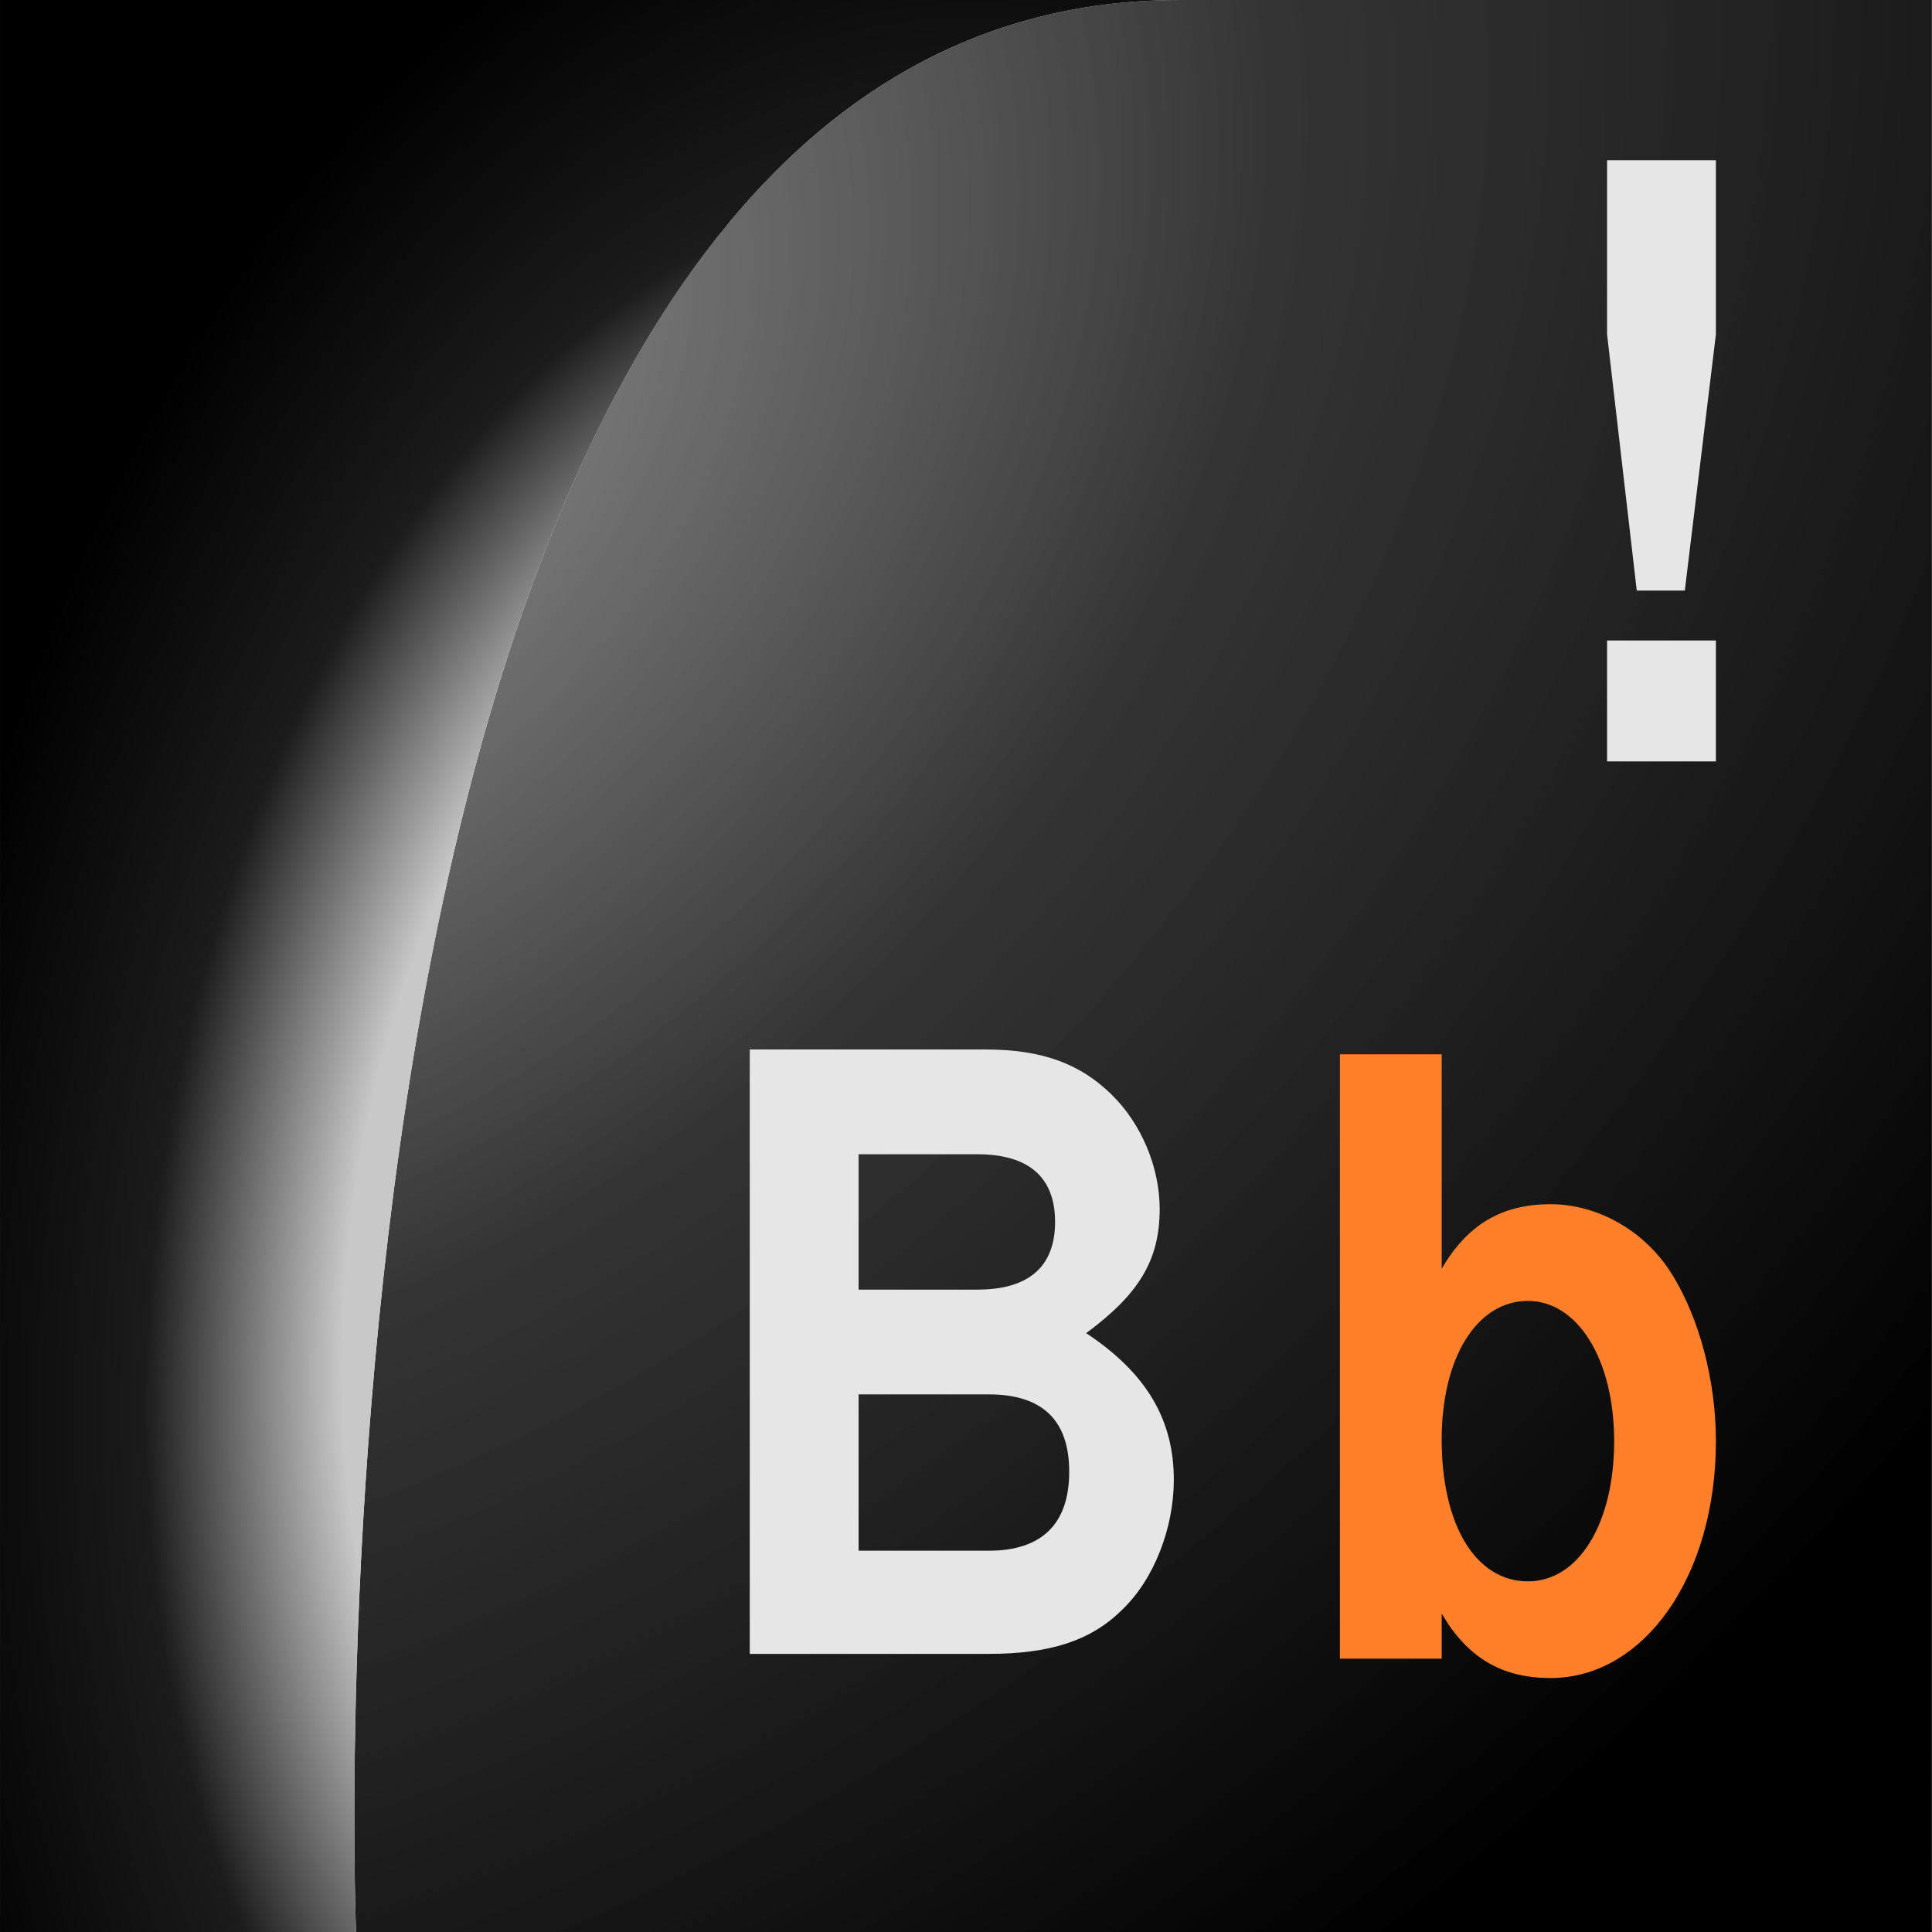
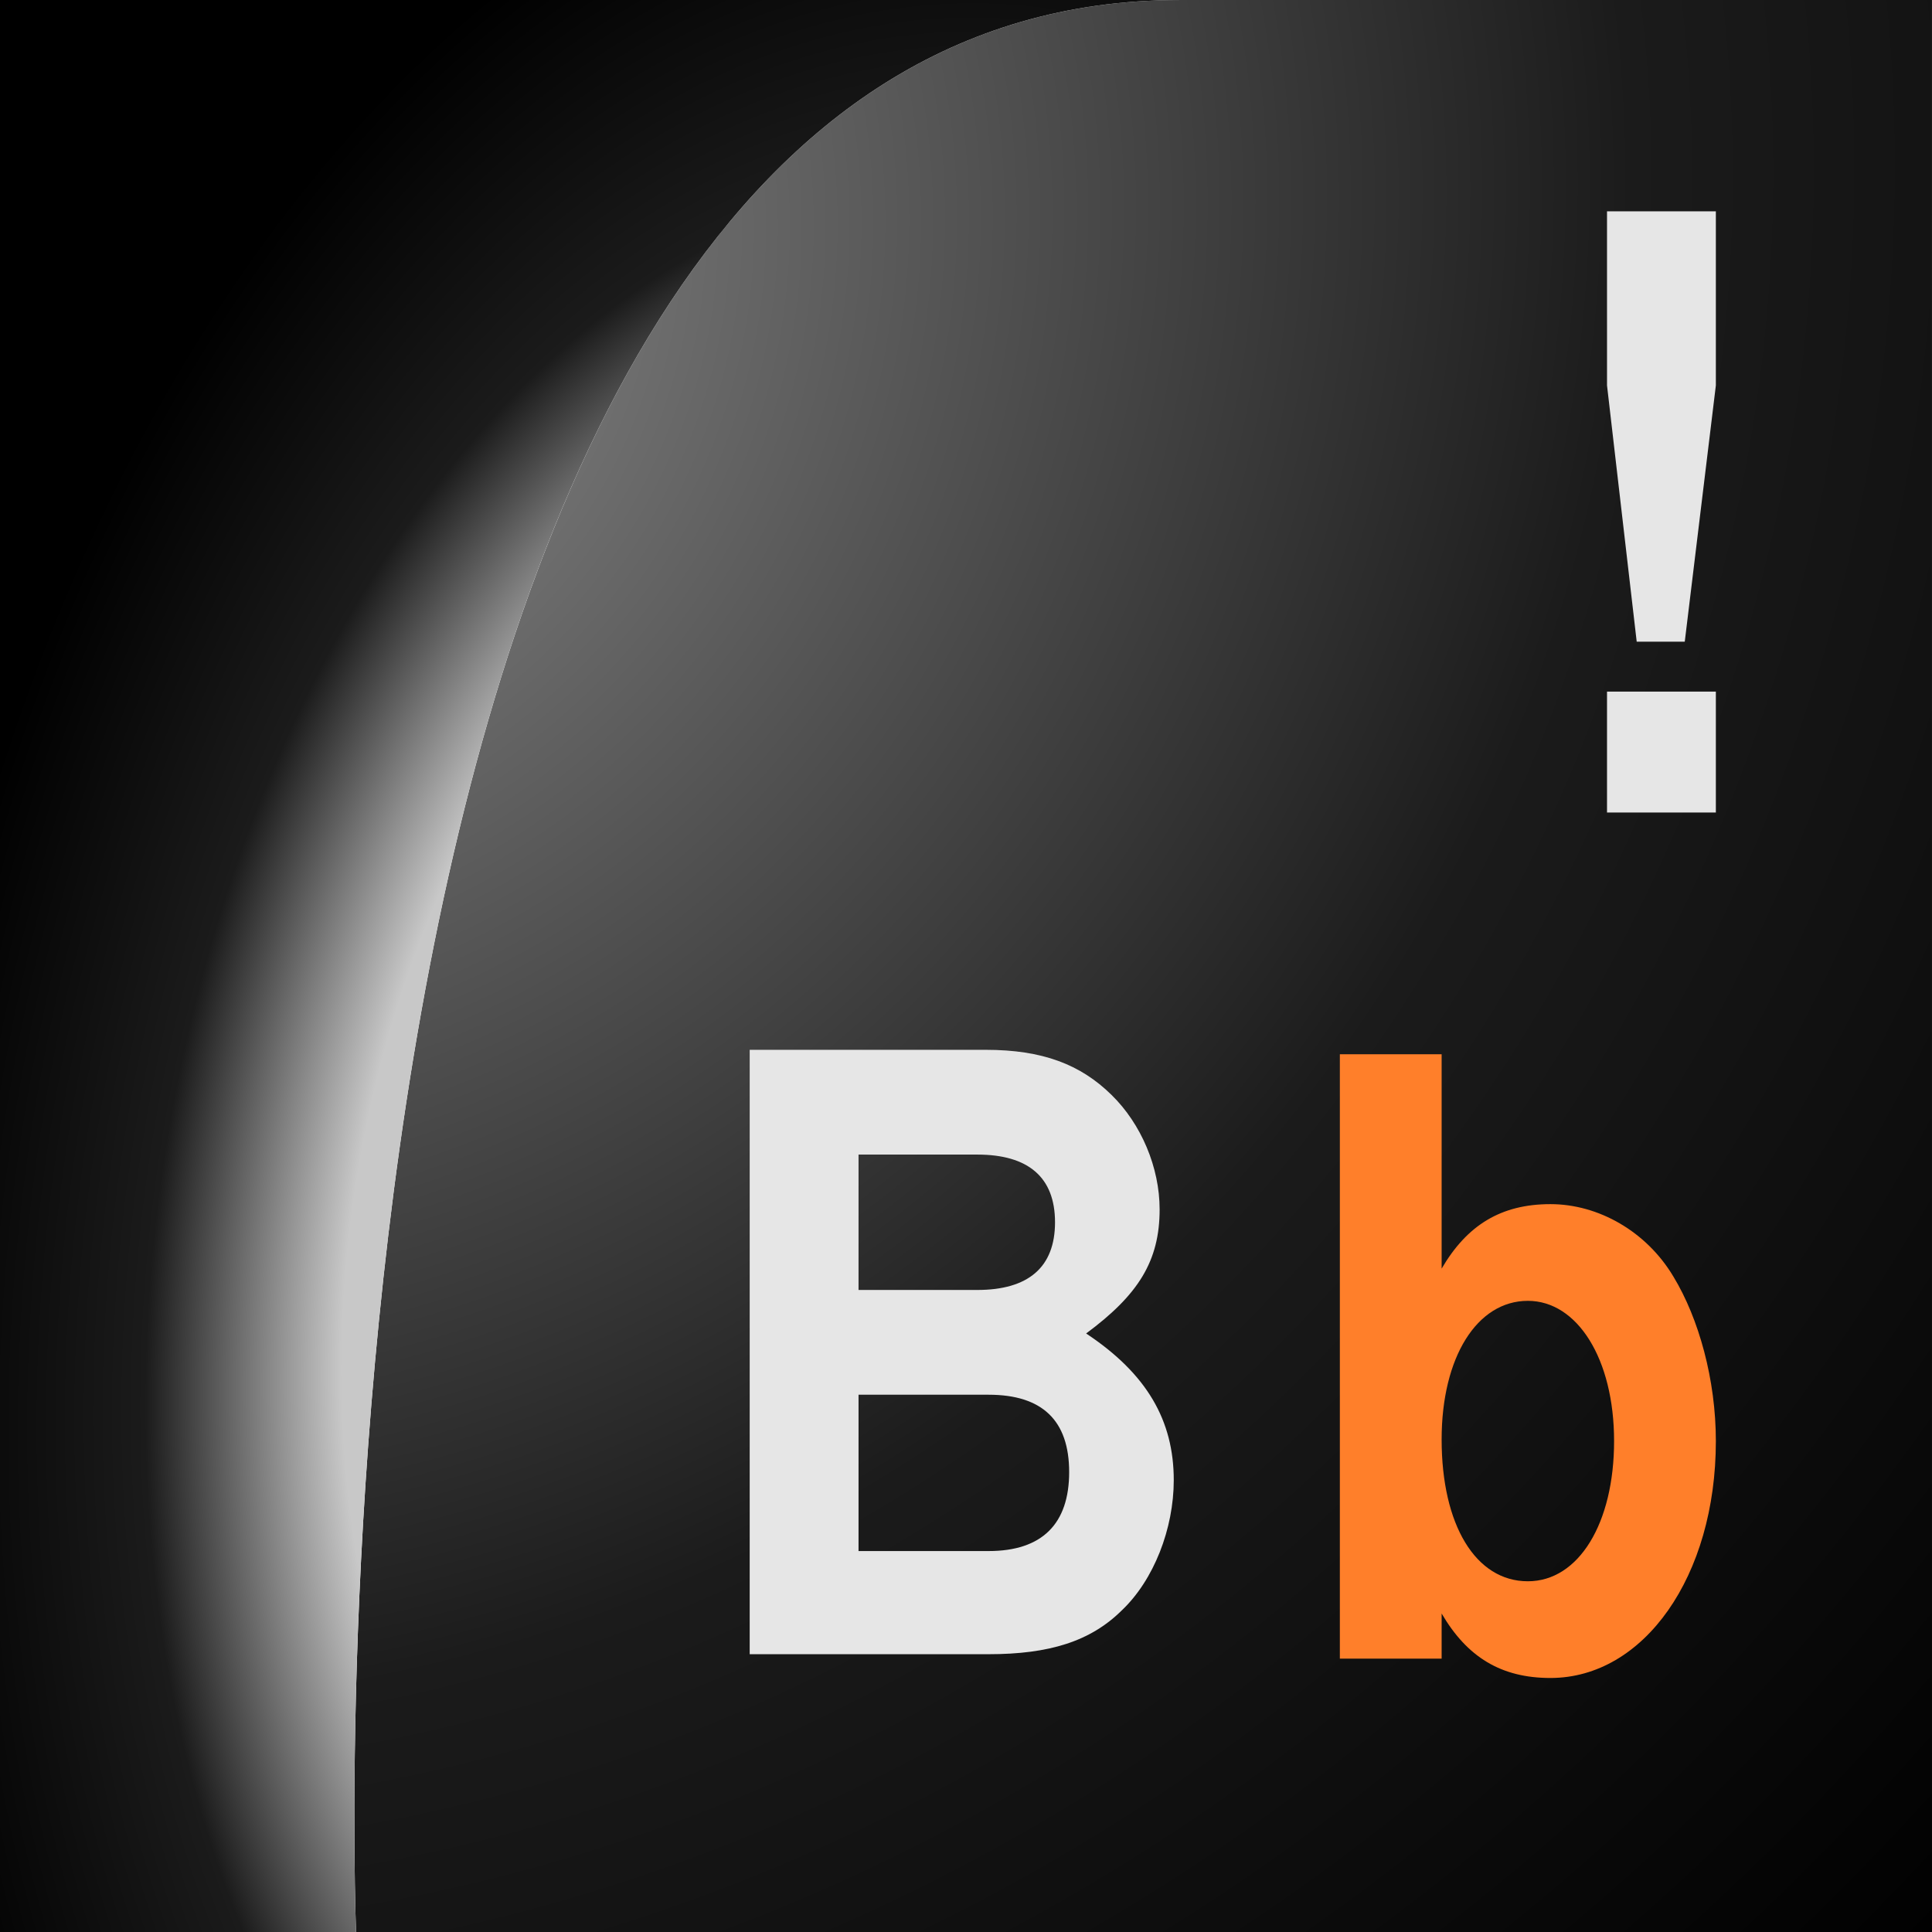
<svg xmlns="http://www.w3.org/2000/svg" xmlns:xlink="http://www.w3.org/1999/xlink" width="20mm" height="20mm" viewBox="0 0 20 20" version="1.1" id="svg1">
  <defs id="defs1">
-     <radialGradient xlink:href="#linearGradient11" id="radialGradient2" cx="4.95" cy="178.813" fx="4.95" fy="178.813" r="8.166" gradientTransform="matrix(1.48885,2.001869,-2.659937,1.978275,541.2879,-309.2417)" gradientUnits="userSpaceOnUse" />
+     <radialGradient xlink:href="#linearGradient11" id="radialGradient2" cx="4.419" cy="178.611" fx="4.419" fy="178.611" r="8.166" gradientTransform="matrix(1.869118,2.512514,-2.659691,1.978606,472.1702,-341.9407)" gradientUnits="userSpaceOnUse" />
    <linearGradient id="linearGradient11">
-       <stop style="stop-color:#5a5a5a;stop-opacity:0.631;" offset="0" id="stop15" />
-       <stop style="stop-color:#1b1b1b;stop-opacity:0.89;" offset="0.455" id="stop14" />
+       <stop style="stop-color:#969696;stop-opacity:1;" offset="0" id="stop15" />
+       <stop style="stop-color:#1b1b1b;stop-opacity:1;" offset="0.573" id="stop14" />
      <stop style="stop-color:#000000;stop-opacity:1;" offset="1" id="stop11" />
    </linearGradient>
-     <linearGradient xlink:href="#linearGradient8" id="linearGradient10" x1="3.668" y1="185" x2="20" y2="185" gradientUnits="userSpaceOnUse" gradientTransform="translate(71.17292,-124.7292)" />
+     <linearGradient xlink:href="#linearGradient8" id="linearGradient10" x1="3.668" y1="185" x2="20" y2="185" gradientUnits="userSpaceOnUse" gradientTransform="translate(3.704167,-155.1562)" />
    <linearGradient id="linearGradient8">
      <stop style="stop-color:#000000;stop-opacity:1;" offset="0" id="stop9" />
      <stop style="stop-color:#000000;stop-opacity:0;" offset="1" id="stop10" />
    </linearGradient>
-     <radialGradient xlink:href="#linearGradient4" id="radialGradient1" cx="8.889" cy="188.447" fx="8.889" fy="188.447" r="10" gradientTransform="matrix(0.9900828,0.1404848,-0.2156401,1.519748,112.0135,-224.2015)" gradientUnits="userSpaceOnUse" />
+     <radialGradient xlink:href="#linearGradient4" id="radialGradient1" cx="8.889" cy="188.447" fx="8.889" fy="188.447" r="10" gradientTransform="matrix(0.9900828,0.1404848,-0.2156401,1.519748,44.54472,-254.6286)" gradientUnits="userSpaceOnUse" />
    <linearGradient id="linearGradient4">
      <stop style="stop-color:#c8c8c8;stop-opacity:1;" offset="0.539" id="stop4" />
      <stop style="stop-color:#1b1b1b;stop-opacity:1;" offset="0.74" id="stop8" />
      <stop style="stop-color:#000000;stop-opacity:1;" offset="1" id="stop5" />
    </linearGradient>
  </defs>
  <g id="layer1">
-     <g id="g1" transform="translate(-71.17292,-50.27083)">
-       <path style="display:inline;fill:url(#radialGradient2);fill-opacity:1;stroke:url(#linearGradient10);stroke-width:0" d="m 74.858,70.271 c 0,0 -0.806,-20 8.522,-20 h 7.792 l 1.8e-4,20 z" id="path4" />
-       <path id="path3" style="fill:url(#radialGradient1);fill-opacity:1;stroke:#00aa00;stroke-width:0" d="m 71.173,50.271 v 20 h 3.686 c 0,0 -0.806,-20 8.521,-20 z m 3.686,20 h 16.314 v -5.1e-4 z" />
-       <text xml:space="preserve" style="font-style:normal;font-variant:normal;font-weight:bold;font-stretch:normal;font-size:8.027px;line-height:0.9;font-family:Helvetica;-inkscape-font-specification:'Helvetica, Bold';font-variant-ligatures:normal;font-variant-caps:normal;font-variant-numeric:normal;font-variant-east-asian:normal;text-align:start;writing-mode:lr-tb;direction:ltr;text-anchor:start;fill:#e6e6e6;fill-opacity:1;stroke:#00aa00;stroke-width:0" x="83.629" y="63.115" id="text8" transform="scale(0.9365151,1.067789)">
-         <tspan id="tspan8" style="font-style:normal;font-variant:normal;font-weight:bold;font-stretch:normal;font-size:8.027px;font-family:Helvetica;-inkscape-font-specification:'Helvetica, Bold';font-variant-ligatures:normal;font-variant-caps:normal;font-variant-numeric:normal;font-variant-east-asian:normal;fill:#e6e6e6;fill-opacity:1;stroke-width:0" x="83.629" y="63.115">B</tspan>
+     <g id="g1" transform="translate(-3.704167,-19.84375)">
+       <path style="display:inline;fill:url(#radialGradient2);fill-opacity:1;stroke:url(#linearGradient10);stroke-width:0" d="m 7.39,39.844 c 0,0 -0.806,-20 8.522,-20 h 7.792 l 1.8e-4,20 z" id="path4" />
+       <path id="path3" style="fill:url(#radialGradient1);fill-opacity:1;stroke:#00aa00;stroke-width:0" d="m 3.704,19.844 v 20 h 3.686 c 0,0 -0.806,-20 8.521,-20 z M 7.39,39.844 H 23.704 v -5.1e-4 z" />
+       <text xml:space="preserve" style="font-style:normal;font-variant:normal;font-weight:bold;font-stretch:normal;font-size:8.027px;line-height:0.9;font-family:Helvetica;-inkscape-font-specification:'Helvetica, Bold';font-variant-ligatures:normal;font-variant-caps:normal;font-variant-numeric:normal;font-variant-east-asian:normal;text-align:start;writing-mode:lr-tb;direction:ltr;text-anchor:start;fill:#e6e6e6;fill-opacity:1;stroke:#00aa00;stroke-width:0" x="11.586" y="34.62" id="text8" transform="scale(0.9365151,1.067789)">
+         <tspan id="tspan8" style="font-style:normal;font-variant:normal;font-weight:bold;font-stretch:normal;font-size:8.027px;font-family:Helvetica;-inkscape-font-specification:'Helvetica, Bold';font-variant-ligatures:normal;font-variant-caps:normal;font-variant-numeric:normal;font-variant-east-asian:normal;fill:#e6e6e6;fill-opacity:1;stroke-width:0" x="11.586" y="34.62">B</tspan>
      </text>
-       <text xml:space="preserve" style="font-style:normal;font-variant:normal;font-weight:bold;font-stretch:normal;font-size:8.027px;line-height:0.9;font-family:Helvetica;-inkscape-font-specification:'Helvetica, Bold';font-variant-ligatures:normal;font-variant-caps:normal;font-variant-numeric:normal;font-variant-east-asian:normal;text-align:start;writing-mode:lr-tb;direction:ltr;text-anchor:start;fill:#ff7f2a;fill-opacity:1;stroke:#00aa00;stroke-width:0" x="90.34" y="63.16" id="text8-1" transform="scale(0.9365151,1.067789)">
-         <tspan id="tspan2" x="90.34" y="63.16">b</tspan>
+       <text xml:space="preserve" style="font-style:normal;font-variant:normal;font-weight:bold;font-stretch:normal;font-size:8.027px;line-height:0.9;font-family:Helvetica;-inkscape-font-specification:'Helvetica, Bold';font-variant-ligatures:normal;font-variant-caps:normal;font-variant-numeric:normal;font-variant-east-asian:normal;text-align:start;writing-mode:lr-tb;direction:ltr;text-anchor:start;fill:#ff7f2a;fill-opacity:1;stroke:#00aa00;stroke-width:0" x="18.298" y="34.665" id="text8-1" transform="scale(0.9365151,1.067789)">
+         <tspan id="tspan2" x="18.298" y="34.665">b</tspan>
      </text>
-       <text xml:space="preserve" style="font-style:normal;font-variant:normal;font-weight:bold;font-stretch:normal;font-size:8.027px;line-height:0.9;font-family:Helvetica;-inkscape-font-specification:'Helvetica, Bold';font-variant-ligatures:normal;font-variant-caps:normal;font-variant-numeric:normal;font-variant-east-asian:normal;text-align:start;writing-mode:lr-tb;direction:ltr;text-anchor:start;fill:#e6e6e6;fill-opacity:1;stroke:#00aa00;stroke-width:0" x="92.854" y="54.461" id="text8-6" transform="scale(0.936515,1.067789)">
-         <tspan id="tspan3" x="92.854" y="54.461">!</tspan>
+       <text xml:space="preserve" style="font-style:normal;font-variant:normal;font-weight:bold;font-stretch:normal;font-size:8.027px;line-height:0.9;font-family:Helvetica;-inkscape-font-specification:'Helvetica, Bold';font-variant-ligatures:normal;font-variant-caps:normal;font-variant-numeric:normal;font-variant-east-asian:normal;text-align:start;writing-mode:lr-tb;direction:ltr;text-anchor:start;fill:#e6e6e6;fill-opacity:1;stroke:#00aa00;stroke-width:0" x="20.812" y="26.461" id="text8-6" transform="scale(0.936515,1.067789)">
+         <tspan id="tspan3" x="20.812" y="26.461">!</tspan>
      </text>
    </g>
  </g>
</svg>
